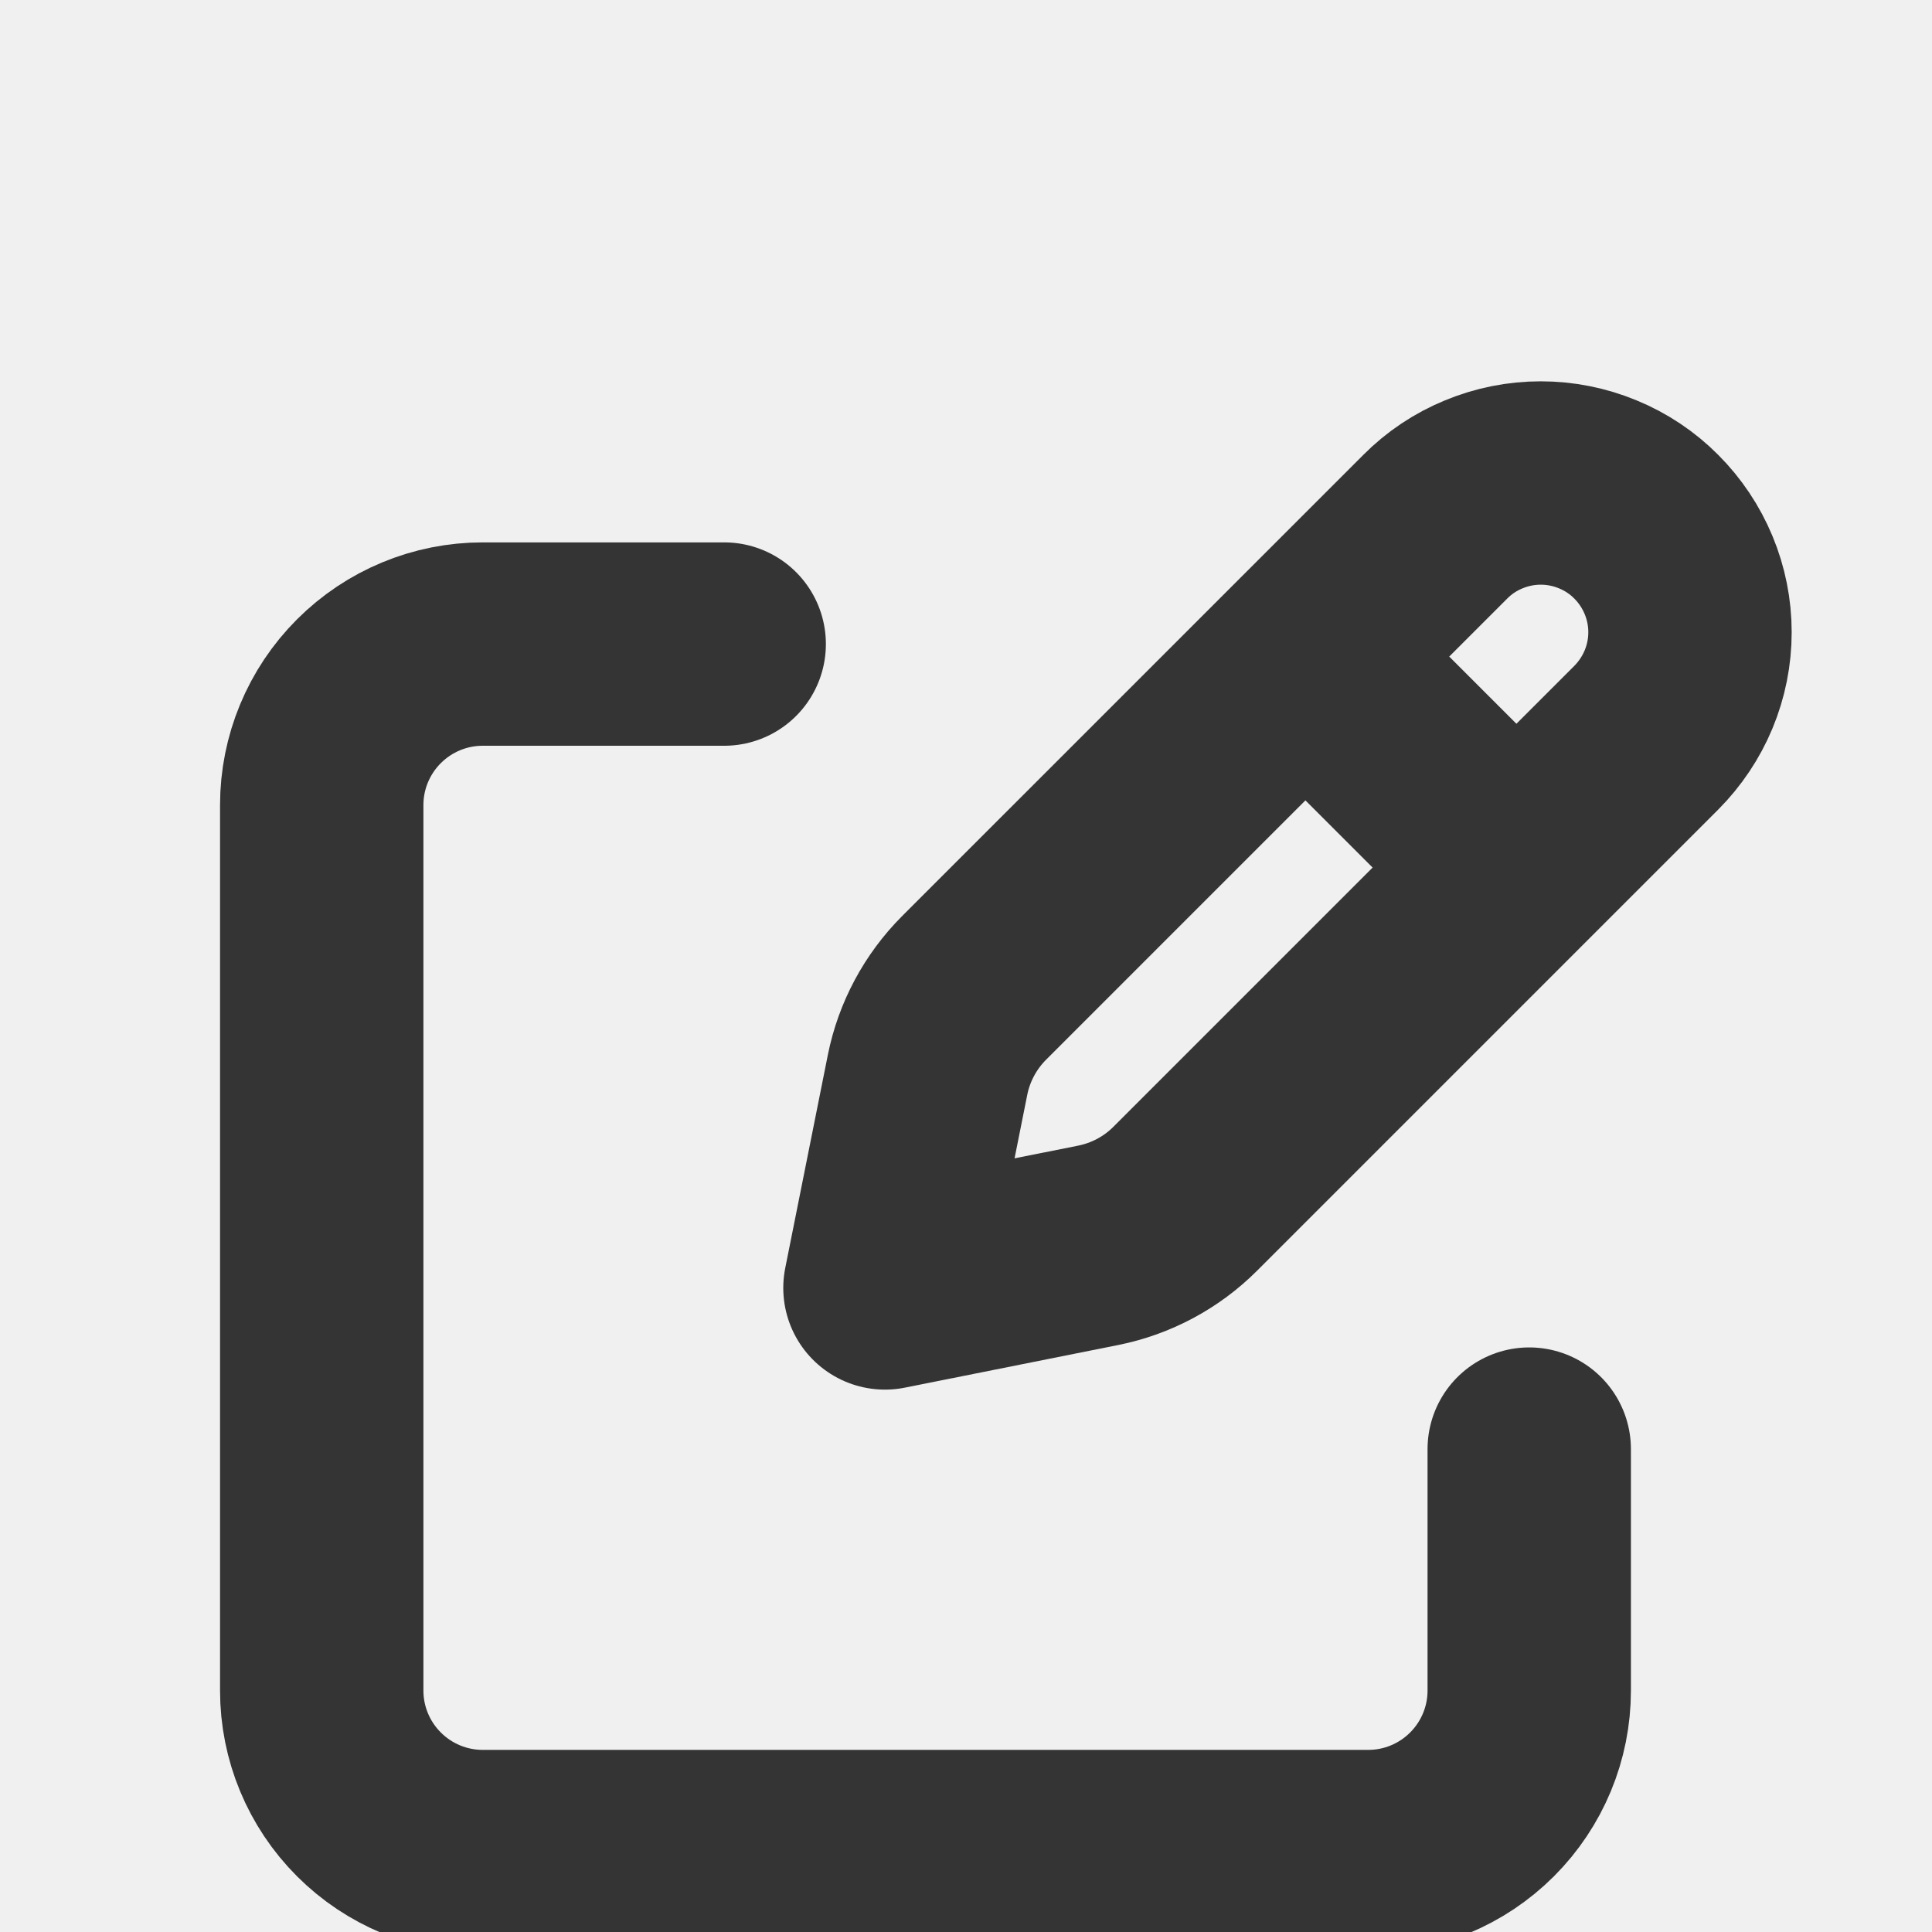
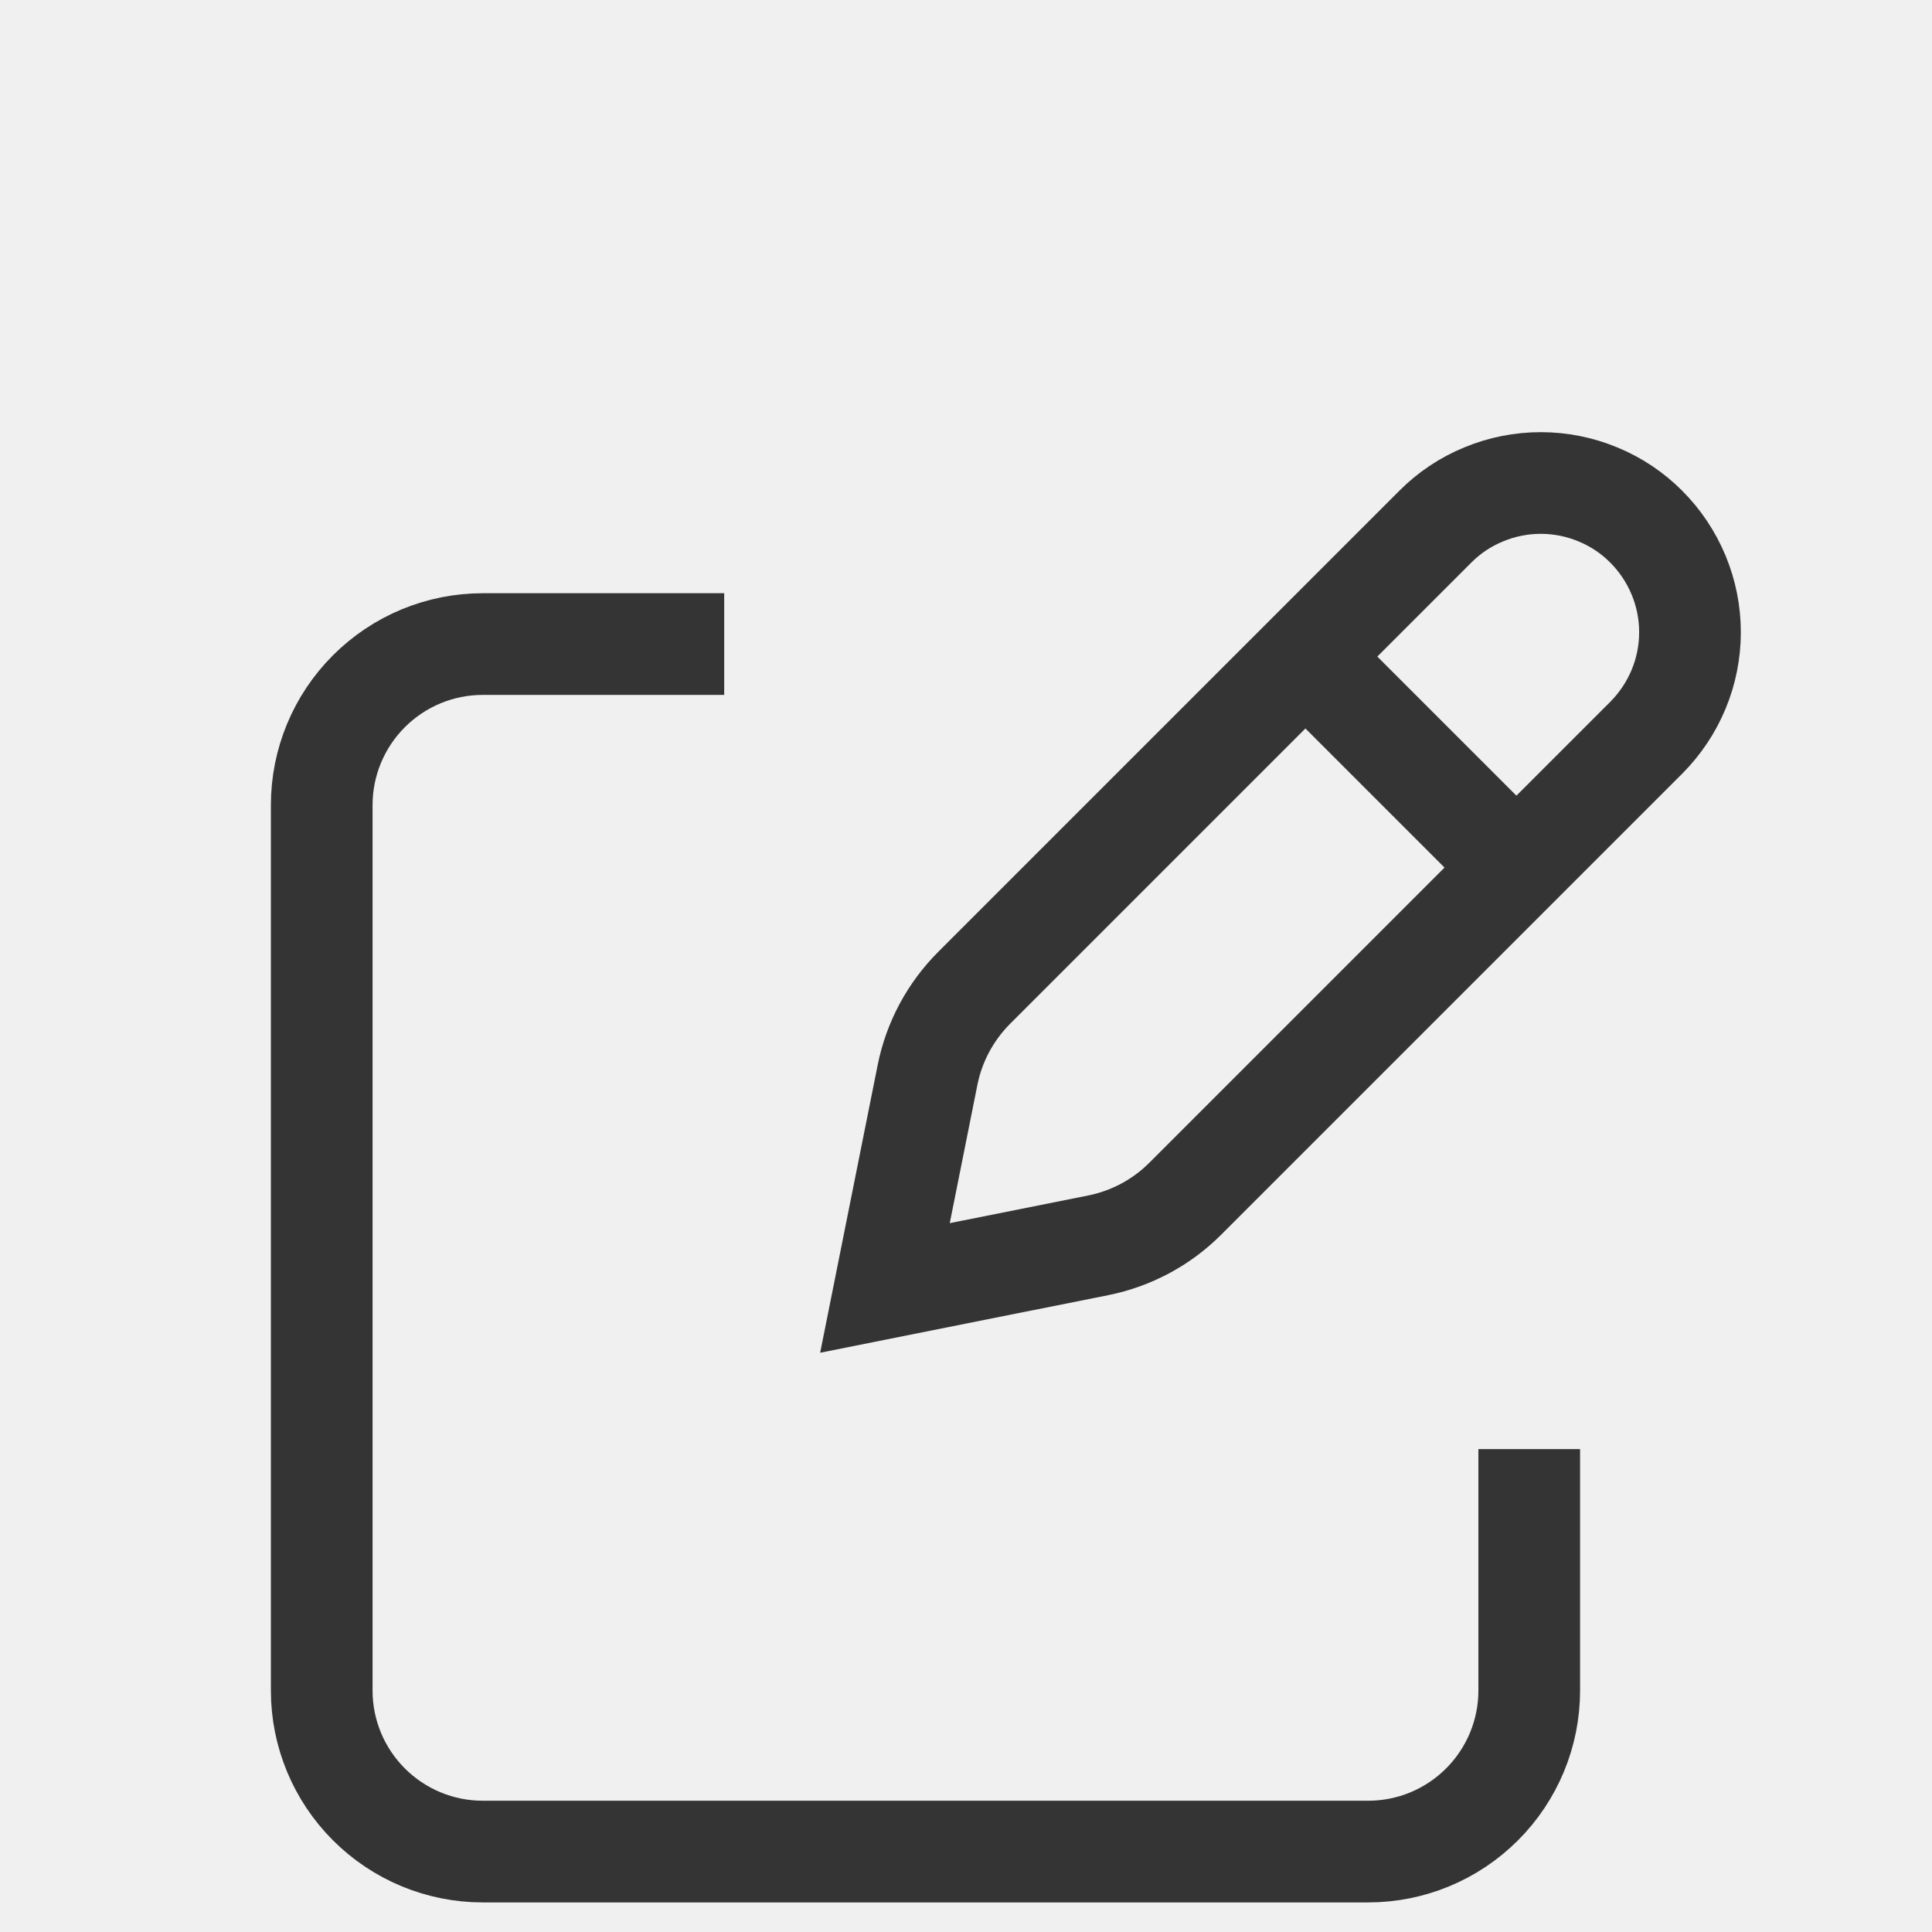
<svg xmlns="http://www.w3.org/2000/svg" width="19" height="19" viewBox="0 0 19 19" fill="none">
  <g id="akar-icons:edit" clip-path="url(#clip0_13923_2147)">
    <g id="Group">
-       <path id="Vector" d="M13.037 6.656L14.713 8.332M14.115 5.18L9.581 9.714C9.347 9.948 9.187 10.246 9.122 10.57L8.703 12.666L10.8 12.247C11.124 12.182 11.422 12.023 11.656 11.789L16.19 7.255C16.326 7.118 16.434 6.957 16.508 6.779C16.582 6.601 16.62 6.41 16.62 6.217C16.62 6.025 16.582 5.834 16.508 5.656C16.434 5.478 16.326 5.316 16.19 5.18C16.054 5.043 15.892 4.935 15.714 4.862C15.536 4.788 15.345 4.75 15.152 4.75C14.96 4.75 14.769 4.788 14.591 4.862C14.413 4.935 14.251 5.043 14.115 5.18Z" stroke="#343434" stroke-width="2" stroke-linecap="round" stroke-linejoin="round" />
-       <path id="Vector_2" d="M15.039 14.251V16.626C15.039 17.046 14.872 17.448 14.575 17.745C14.278 18.042 13.876 18.209 13.456 18.209H4.747C4.327 18.209 3.925 18.042 3.628 17.745C3.331 17.448 3.164 17.046 3.164 16.626V7.917C3.164 7.497 3.331 7.095 3.628 6.798C3.925 6.501 4.327 6.334 4.747 6.334H7.122" stroke="#343434" stroke-width="2" stroke-linecap="round" stroke-linejoin="round" />
+       <path id="Vector" d="M13.037 6.656L14.713 8.332M14.115 5.18L9.581 9.714C9.347 9.948 9.187 10.246 9.122 10.57L8.703 12.666L10.8 12.247C11.124 12.182 11.422 12.023 11.656 11.789L16.19 7.255C16.326 7.118 16.434 6.957 16.508 6.779C16.582 6.601 16.62 6.41 16.62 6.217C16.62 6.025 16.582 5.834 16.508 5.656C16.434 5.478 16.326 5.316 16.19 5.18C16.054 5.043 15.892 4.935 15.714 4.862C15.536 4.788 15.345 4.75 15.152 4.75C14.96 4.75 14.769 4.788 14.591 4.862C14.413 4.935 14.251 5.043 14.115 5.18Z" stroke="#343434" strokeWidth="2" strokeLinecap="round" strokeLinejoin="round" />
+       <path id="Vector_2" d="M15.039 14.251V16.626C15.039 17.046 14.872 17.448 14.575 17.745C14.278 18.042 13.876 18.209 13.456 18.209H4.747C4.327 18.209 3.925 18.042 3.628 17.745C3.331 17.448 3.164 17.046 3.164 16.626V7.917C3.164 7.497 3.331 7.095 3.628 6.798C3.925 6.501 4.327 6.334 4.747 6.334H7.122" stroke="#343434" strokeWidth="2" strokeLinecap="round" strokeLinejoin="round" />
    </g>
  </g>
  <defs>
    <clipPath id="clip0_13923_2147">
      <rect width="19" height="19" fill="white" />
    </clipPath>
  </defs>
</svg>
